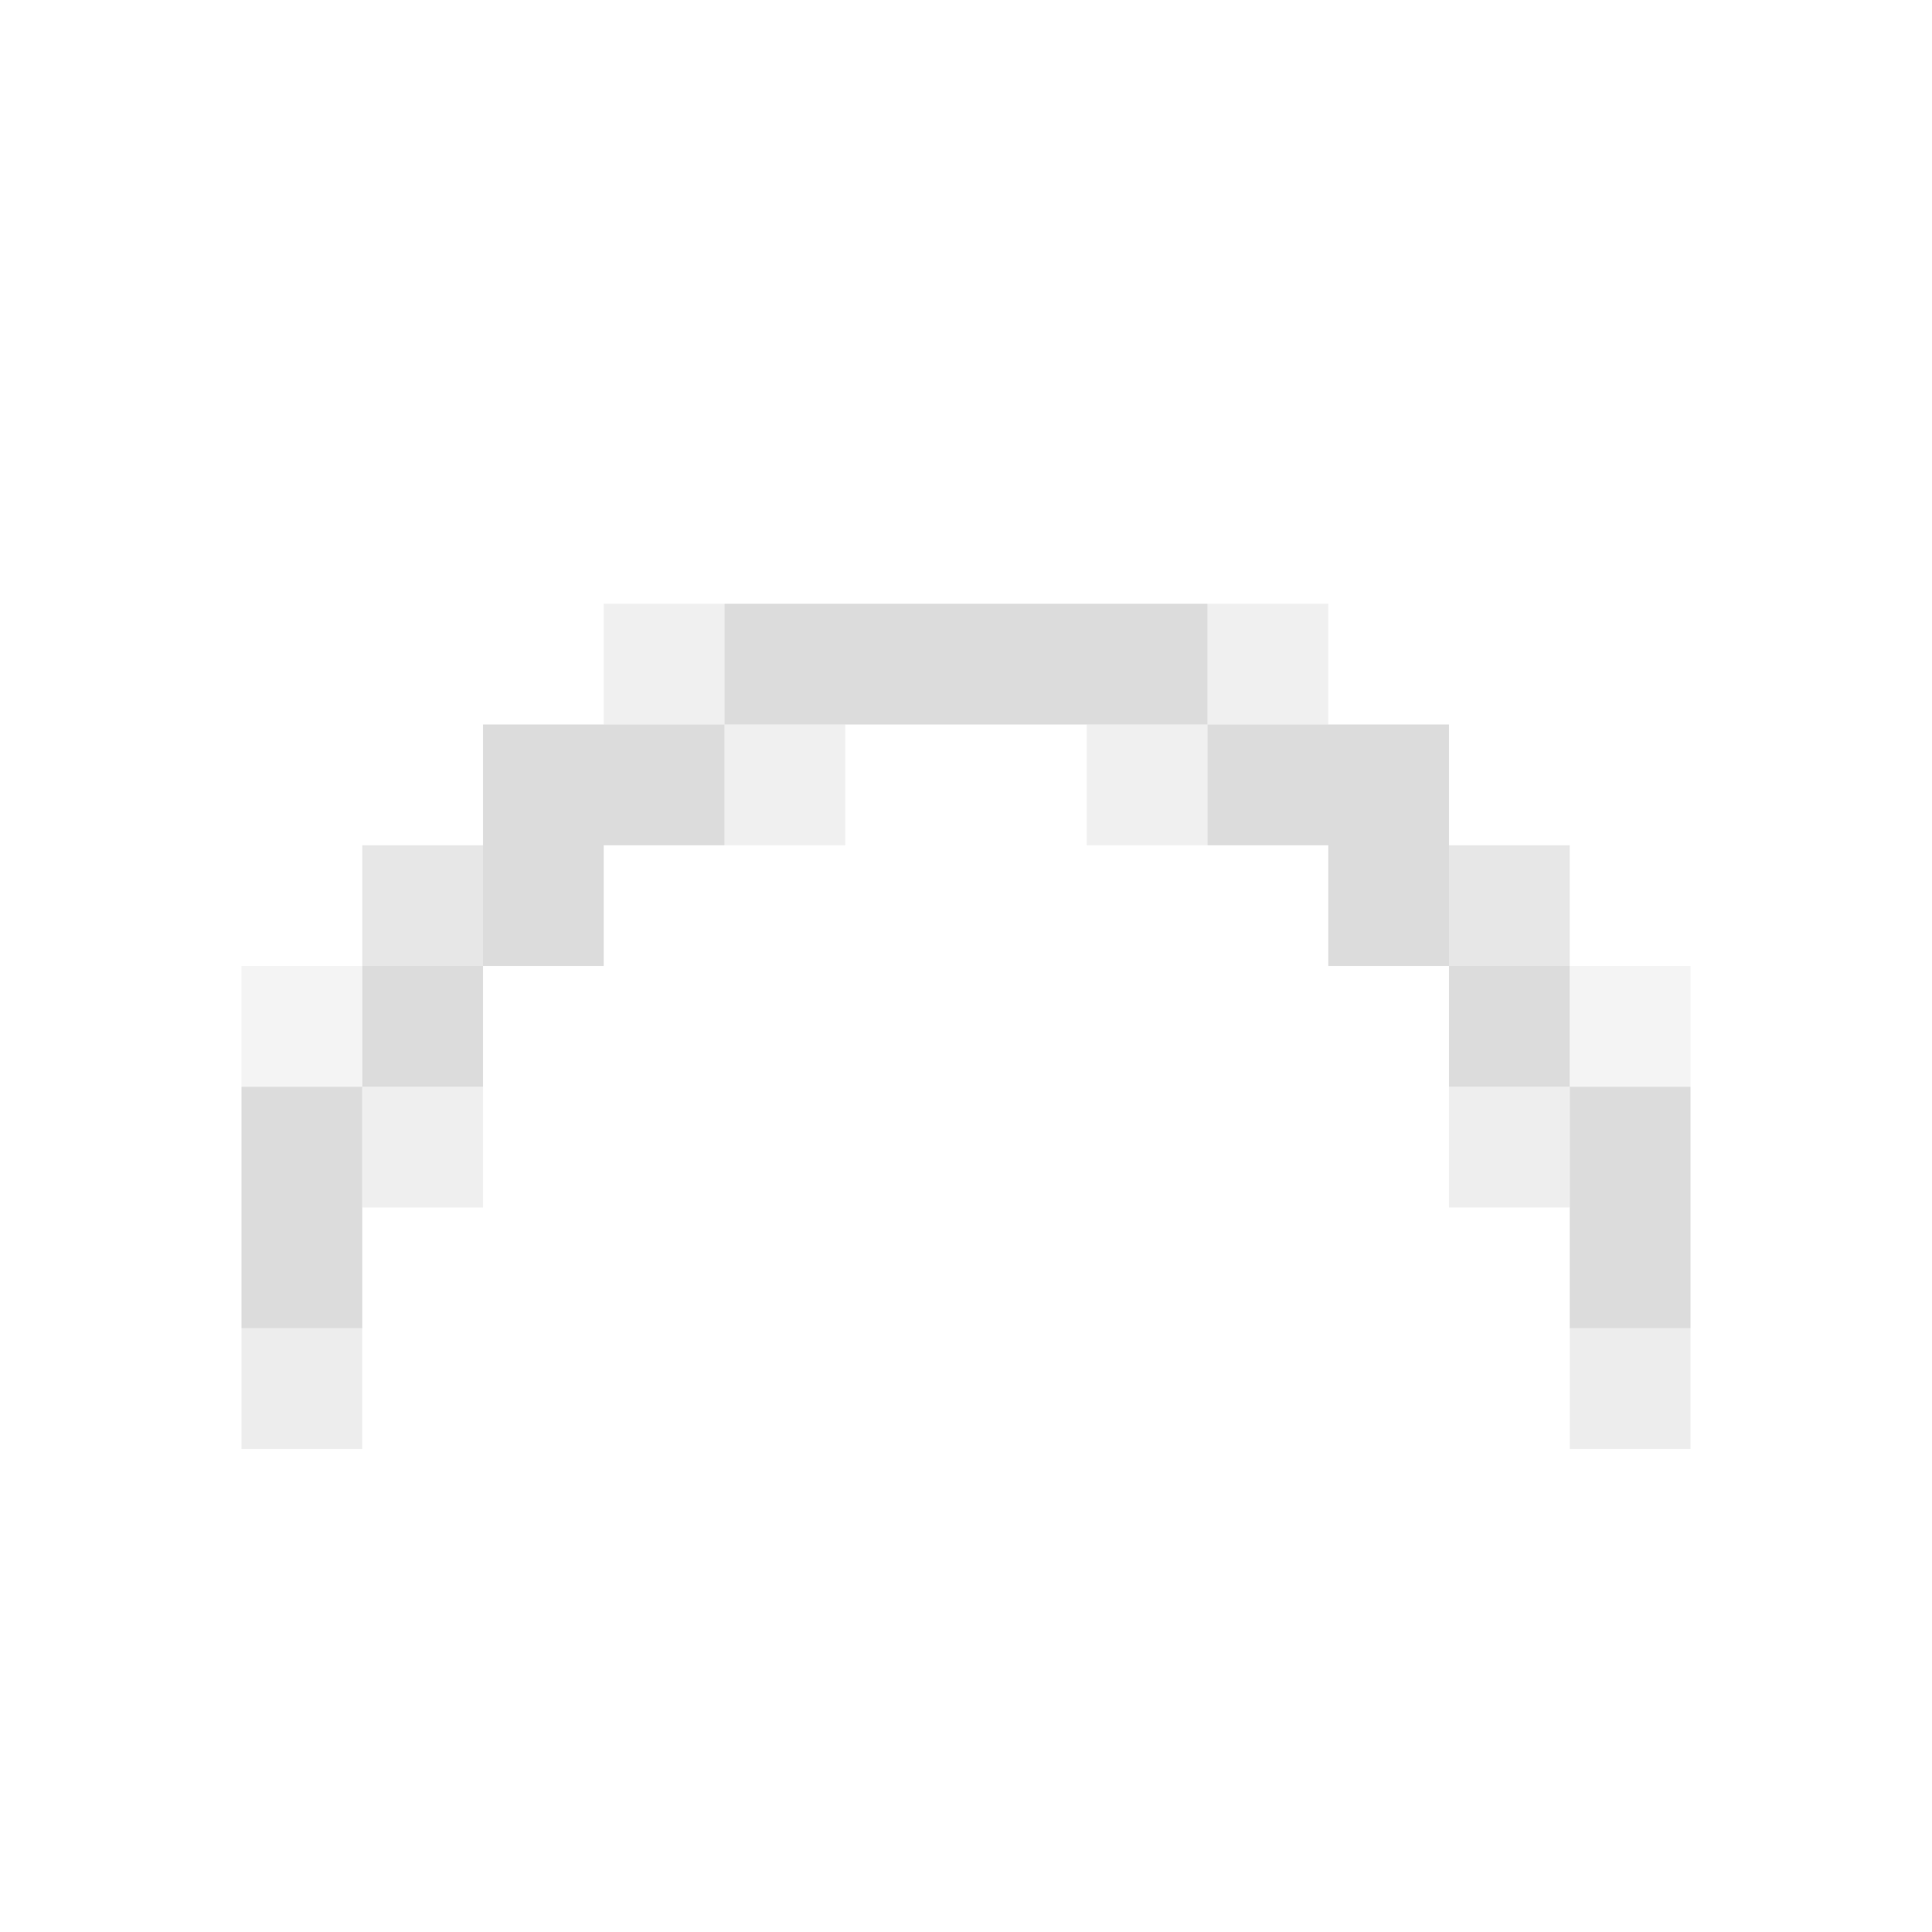
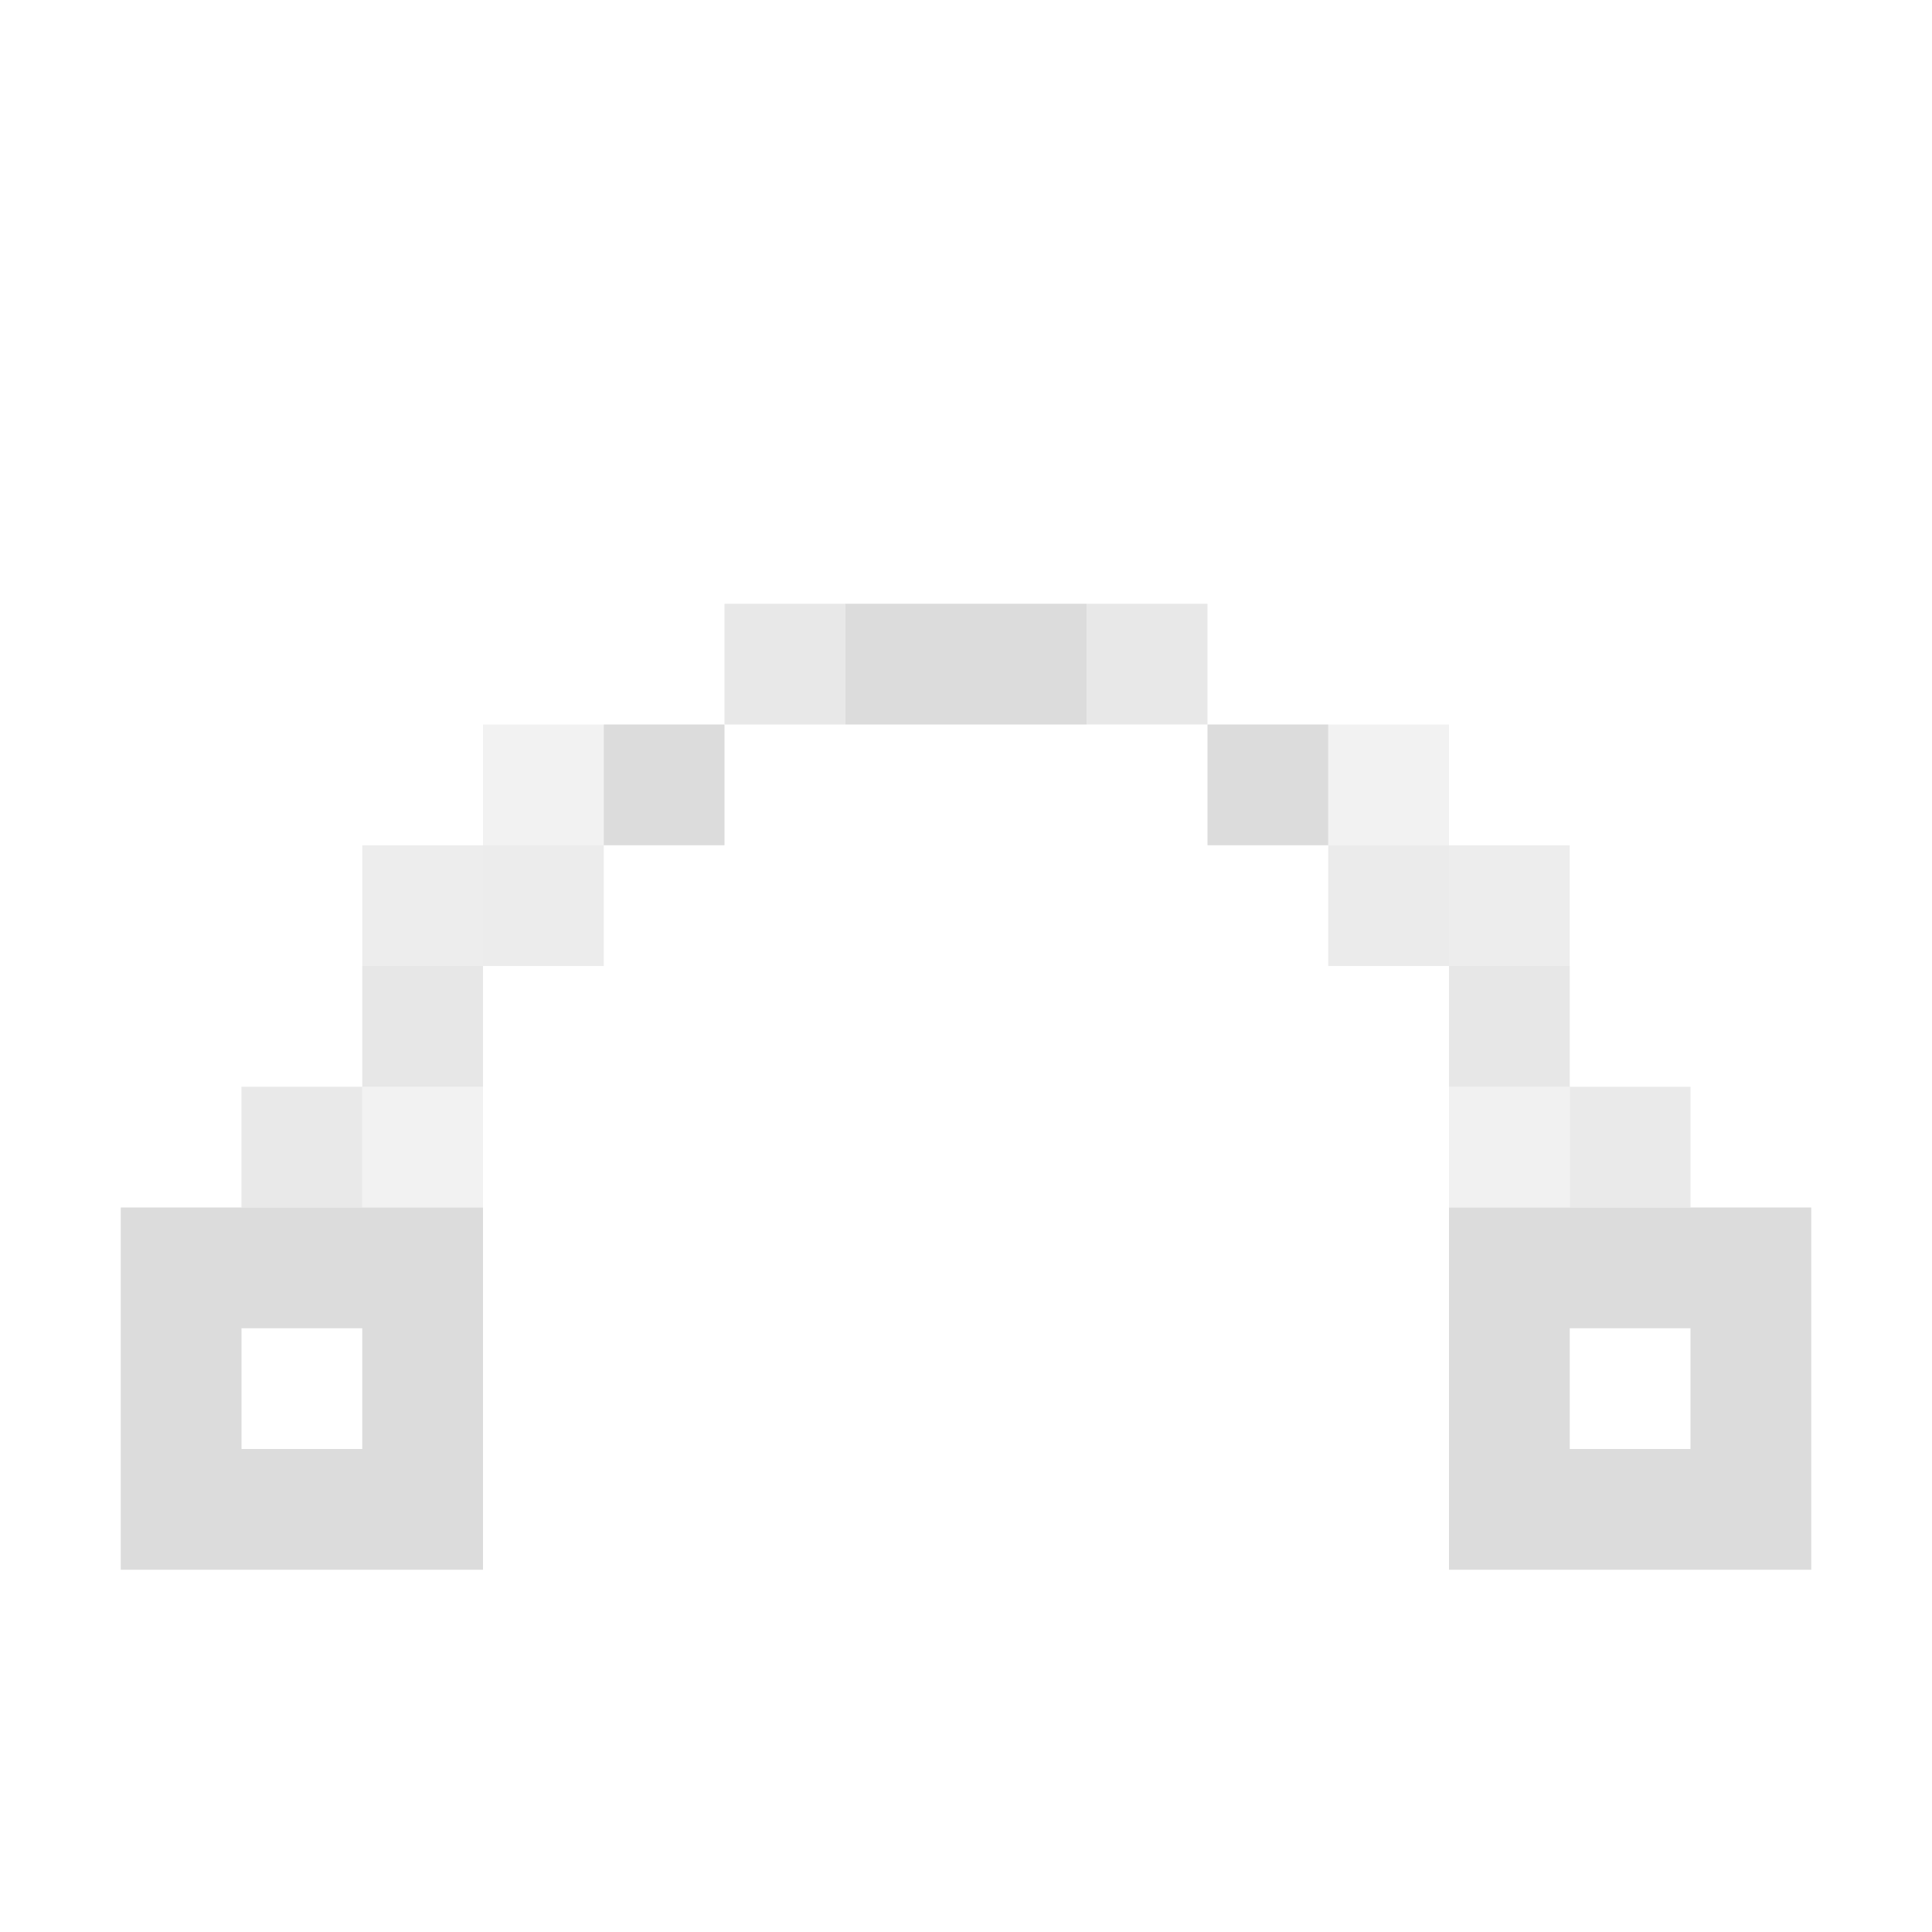
<svg xmlns="http://www.w3.org/2000/svg" viewBox="0 0 16 16">
  <defs>
    <style type="text/css" id="current-color-scheme">
      .ColorScheme-Text { color:#dcdcdc; }
    </style>
  </defs>
-   <path d="M5 5h1v1h-1zM10 5h1v1h-1z" class="ColorScheme-Text" style="fill:currentColor;opacity:0.43" />
-   <path d="M6 5h1v1h-1zM7 5h1v1h-1zM8 5h1v1h-1zM9 5h1v1h-1zM4 6h1v1h-1zM5 6h1v1h-1zM10 6h1v1h-1zM11 6h1v1h-1zM4 7h1v1h-1zM11 7h1v1h-1zM3 8h1v1h-1zM12 8h1v1h-1zM2 9h1v1h-1zM13 9h1v1h-1zM2 10h1v1h-1zM13 10h1v1h-1z" class="ColorScheme-Text" style="fill:currentColor" />
-   <path d="M6 6h1v1h-1zM9 6h1v1h-1z" class="ColorScheme-Text" style="fill:currentColor;opacity:0.42" />
-   <path d="M3 7h1v1h-1zM12 7h1v1h-1z" class="ColorScheme-Text" style="fill:currentColor;opacity:0.68" />
-   <path d="M2 8h1v1h-1z" class="ColorScheme-Text" style="fill:currentColor;opacity:0.32" />
-   <path d="M13 8h1v1h-1z" class="ColorScheme-Text" style="fill:currentColor;opacity:0.31" />
-   <path d="M3 9h1v1h-1z" class="ColorScheme-Text" style="fill:currentColor;opacity:0.47" />
-   <path d="M12 9h1v1h-1z" class="ColorScheme-Text" style="fill:currentColor;opacity:0.48" />
-   <path d="M2 11h1v1h-1zM13 11h1v1h-1z" class="ColorScheme-Text" style="fill:currentColor;opacity:0.5" />
+   <path d="M6 5h1v1h-1z" class="ColorScheme-Text" style="fill:currentColor;opacity:0.66" />
+   <path d="M7 5h1v1h-1zM8 5h1v1h-1zM5 6h1v1h-1zM10 6h1v1h-1zM1 10h1v1h-1zM2 10h1v1h-1zM3 10h1v1h-1zM12 10h1v1h-1zM13 10h1v1h-1zM14 10h1v1h-1zM1 11h1v1h-1zM3 11h1v1h-1zM12 11h1v1h-1zM14 11h1v1h-1zM1 12h1v1h-1zM2 12h1v1h-1zM3 12h1v1h-1zM12 12h1v1h-1zM13 12h1v1h-1zM14 12h1v1h-1z" class="ColorScheme-Text" style="fill:currentColor" />
+   <path d="M9 5h1v1h-1z" class="ColorScheme-Text" style="fill:currentColor;opacity:0.65" />
+   <path d="M4 6h1v1h-1zM3 9h1v1h-1z" class="ColorScheme-Text" style="fill:currentColor;opacity:0.37" />
+   <path d="M11 6h1v1h-1z" class="ColorScheme-Text" style="fill:currentColor;opacity:0.36" />
+   <path d="M3 7h1v1h-1z" class="ColorScheme-Text" style="fill:currentColor;opacity:0.52" />
+   <path d="M4 7h1v1h-1z" class="ColorScheme-Text" style="fill:currentColor;opacity:0.55" />
+   <path d="M11 7h1v1h-1z" class="ColorScheme-Text" style="fill:currentColor;opacity:0.56" />
+   <path d="M12 7h1v1h-1z" class="ColorScheme-Text" style="fill:currentColor;opacity:0.5" />
+   <path d="M3 8h1v1h-1z" class="ColorScheme-Text" style="fill:currentColor;opacity:0.68" />
+   <path d="M12 8h1v1h-1z" class="ColorScheme-Text" style="fill:currentColor;opacity:0.69" />
+   <path d="M2 9h1v1h-1z" class="ColorScheme-Text" style="fill:currentColor;opacity:0.63" />
+   <path d="M12 9h1v1h-1z" class="ColorScheme-Text" style="fill:currentColor;opacity:0.39" />
+   <path d="M13 9h1v1h-1z" class="ColorScheme-Text" style="fill:currentColor;opacity:0.61" />
</svg>
